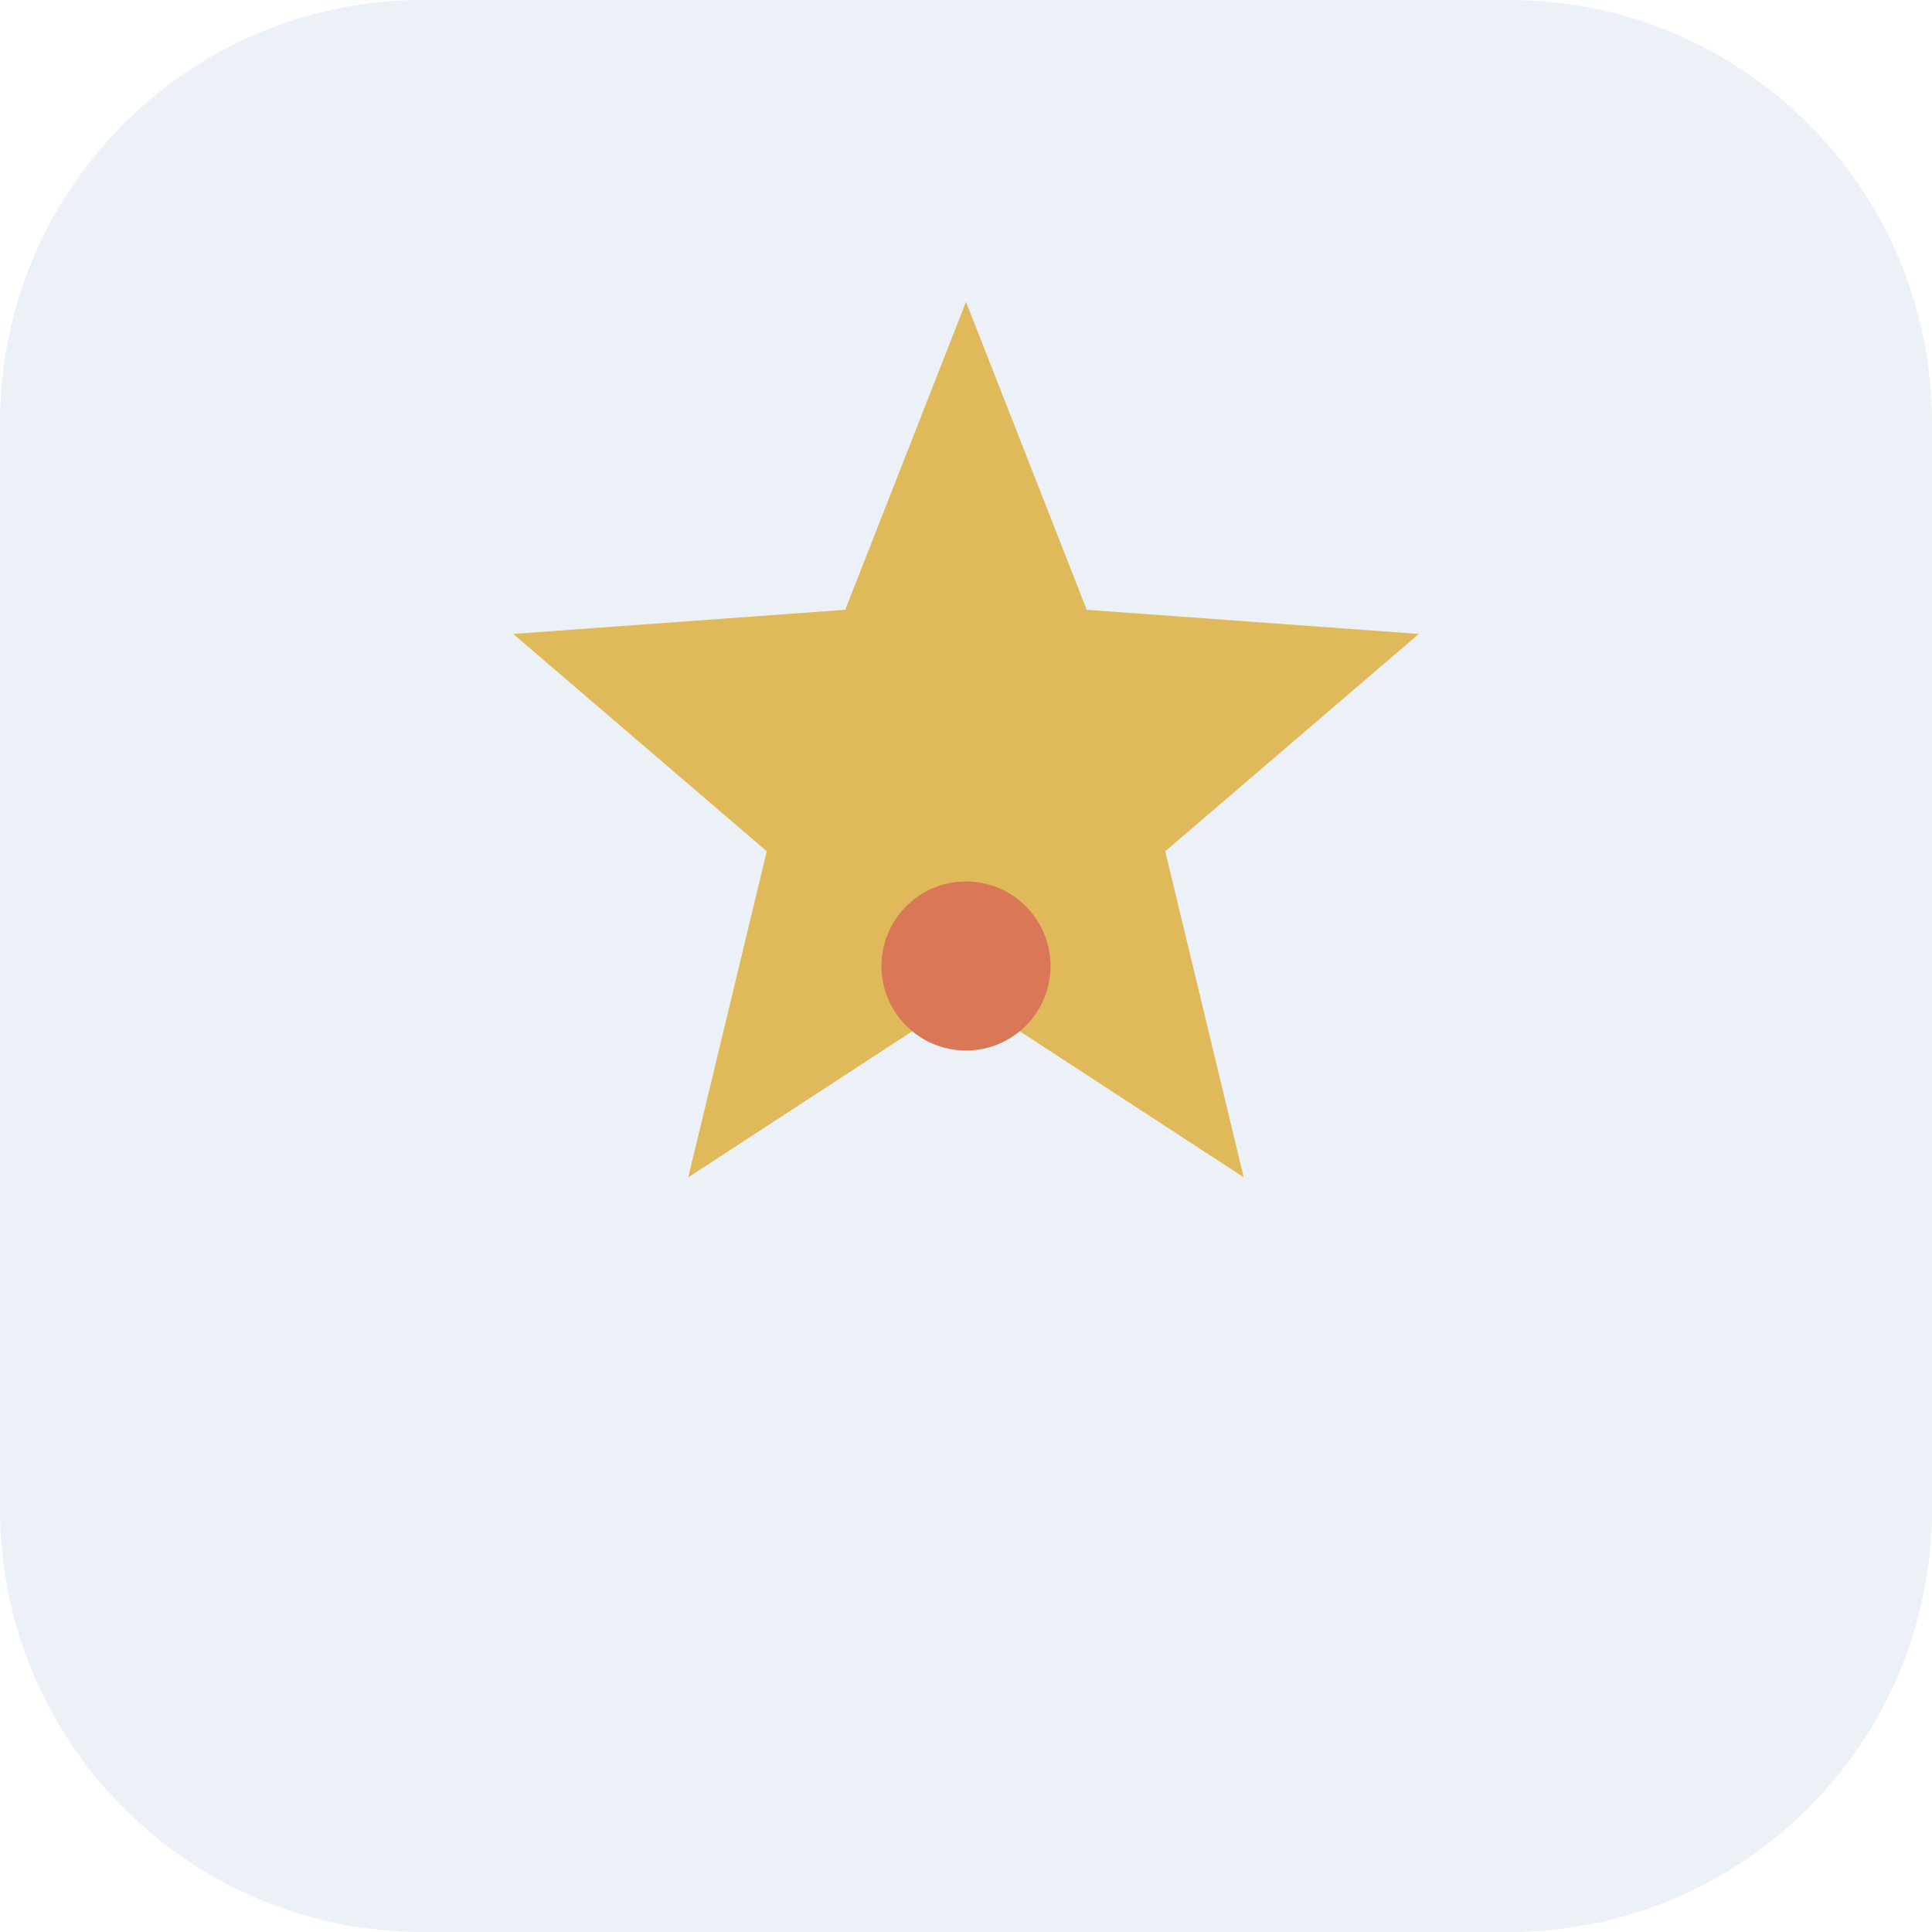
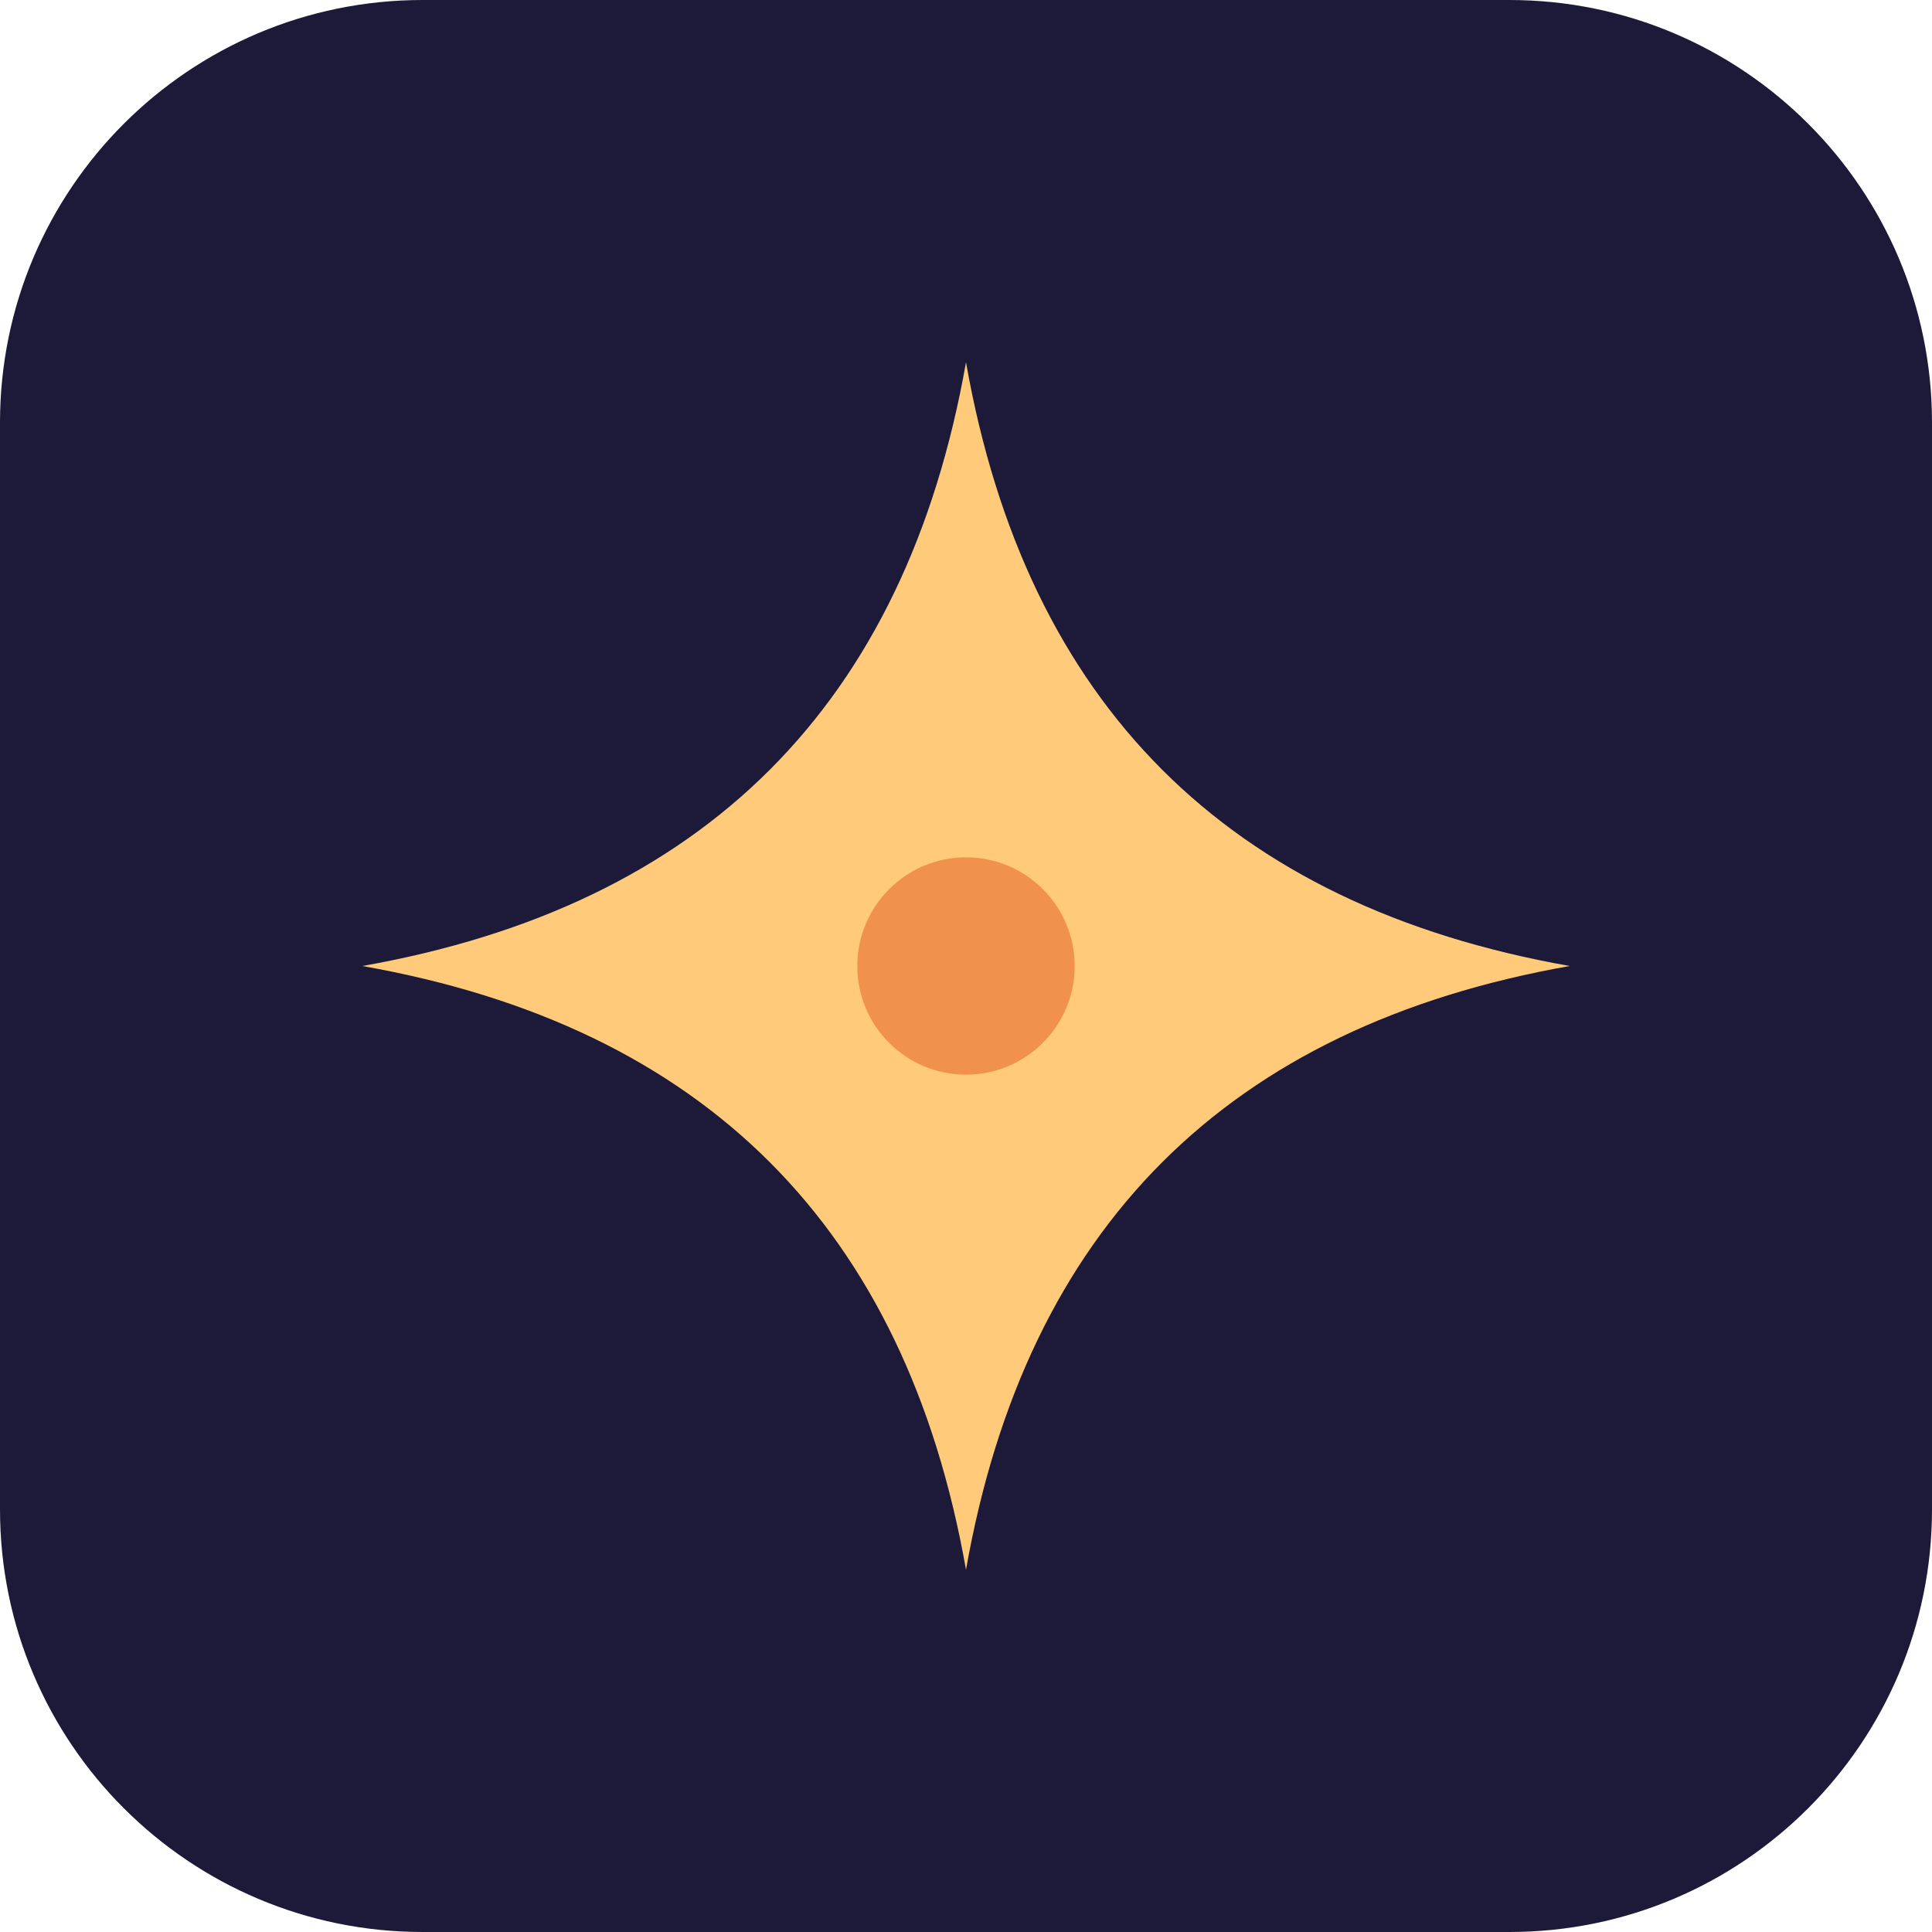
<svg xmlns="http://www.w3.org/2000/svg" viewBox="0 0 32 32">
-   <rect width="32" height="32" rx="7" fill="#ecf1f7" />
-   <path d="M16 5l2 5.1 5.5.4-4.2 3.6 1.3 5.4-4.6-3-4.6 3 1.3-5.4-4.2-3.6 5.5-.4z" fill="#e0b95a" />
-   <circle cx="16" cy="16" r="1.4" fill="#d97757" />
+   <rect width="32" height="32" rx="7" fill="#1c1a38" />
+   <path d="M16 6 Q17.5 14.5 26 16 Q17.5 17.5 16 26 Q14.5 17.5 6 16 Q14.5 14.5 16 6 Z" fill="#ffca7a" />
+   <circle cx="16" cy="16" r="1.8" fill="#f0914e" />
</svg>
